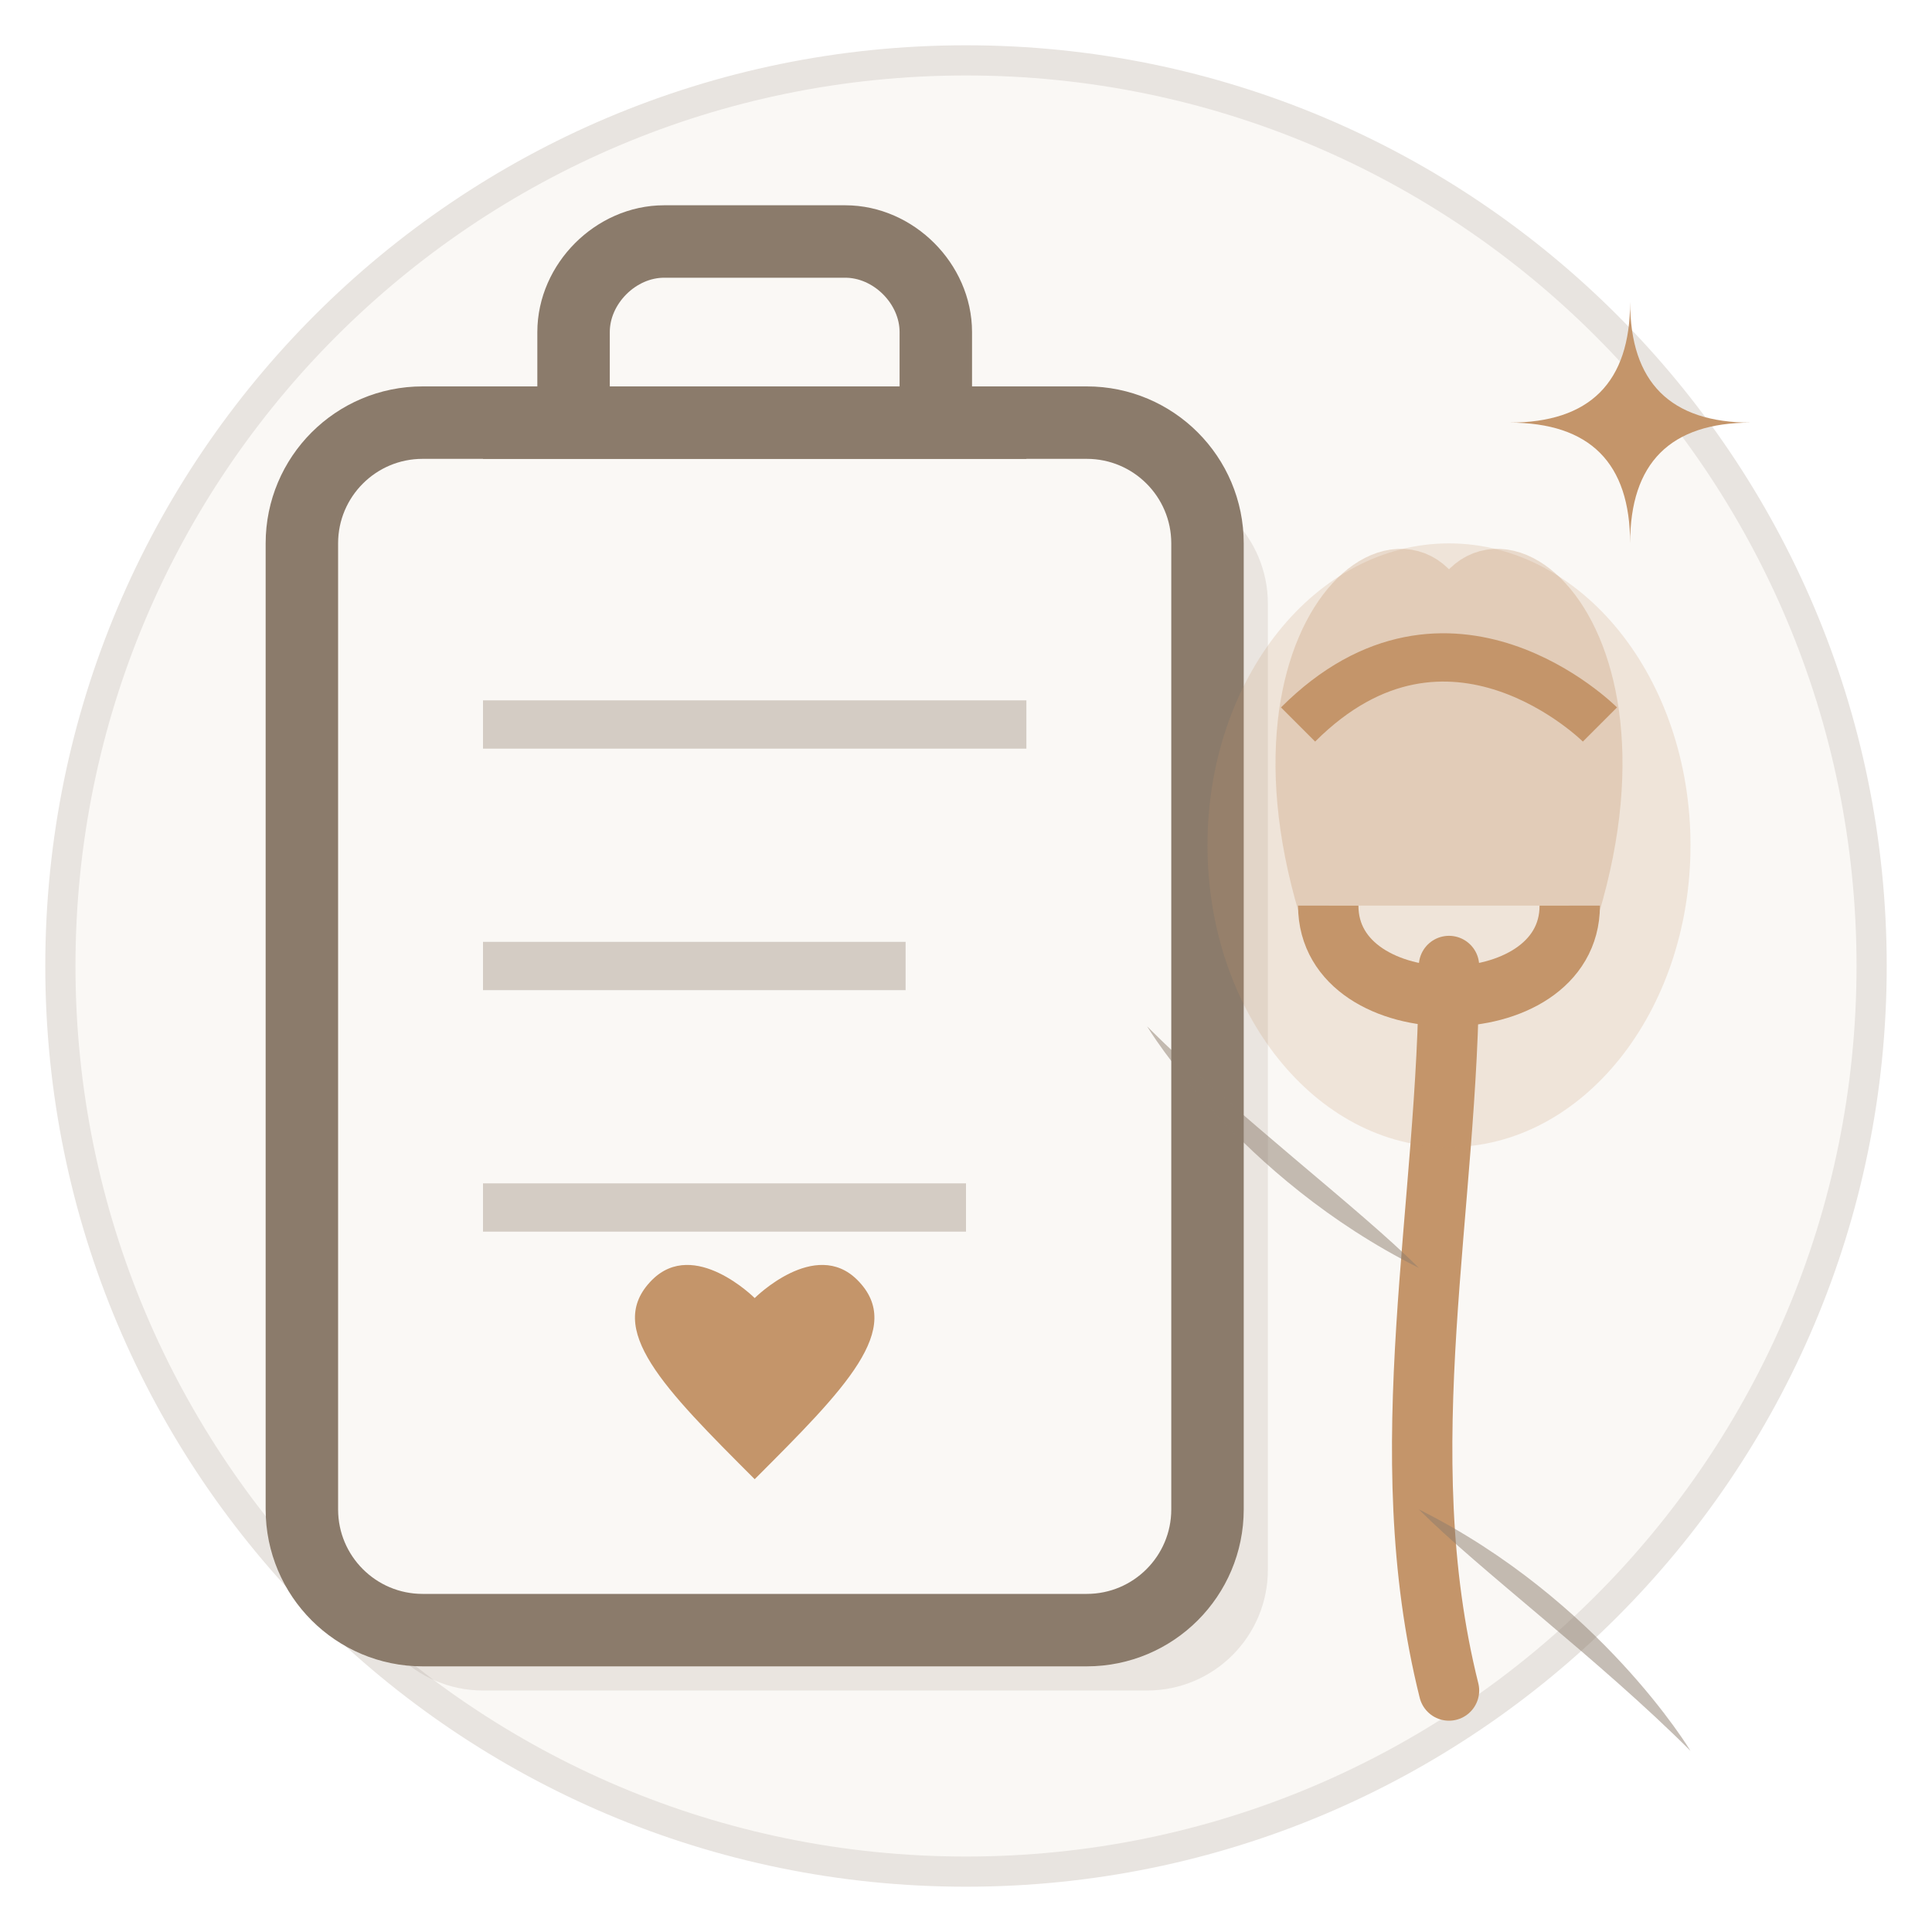
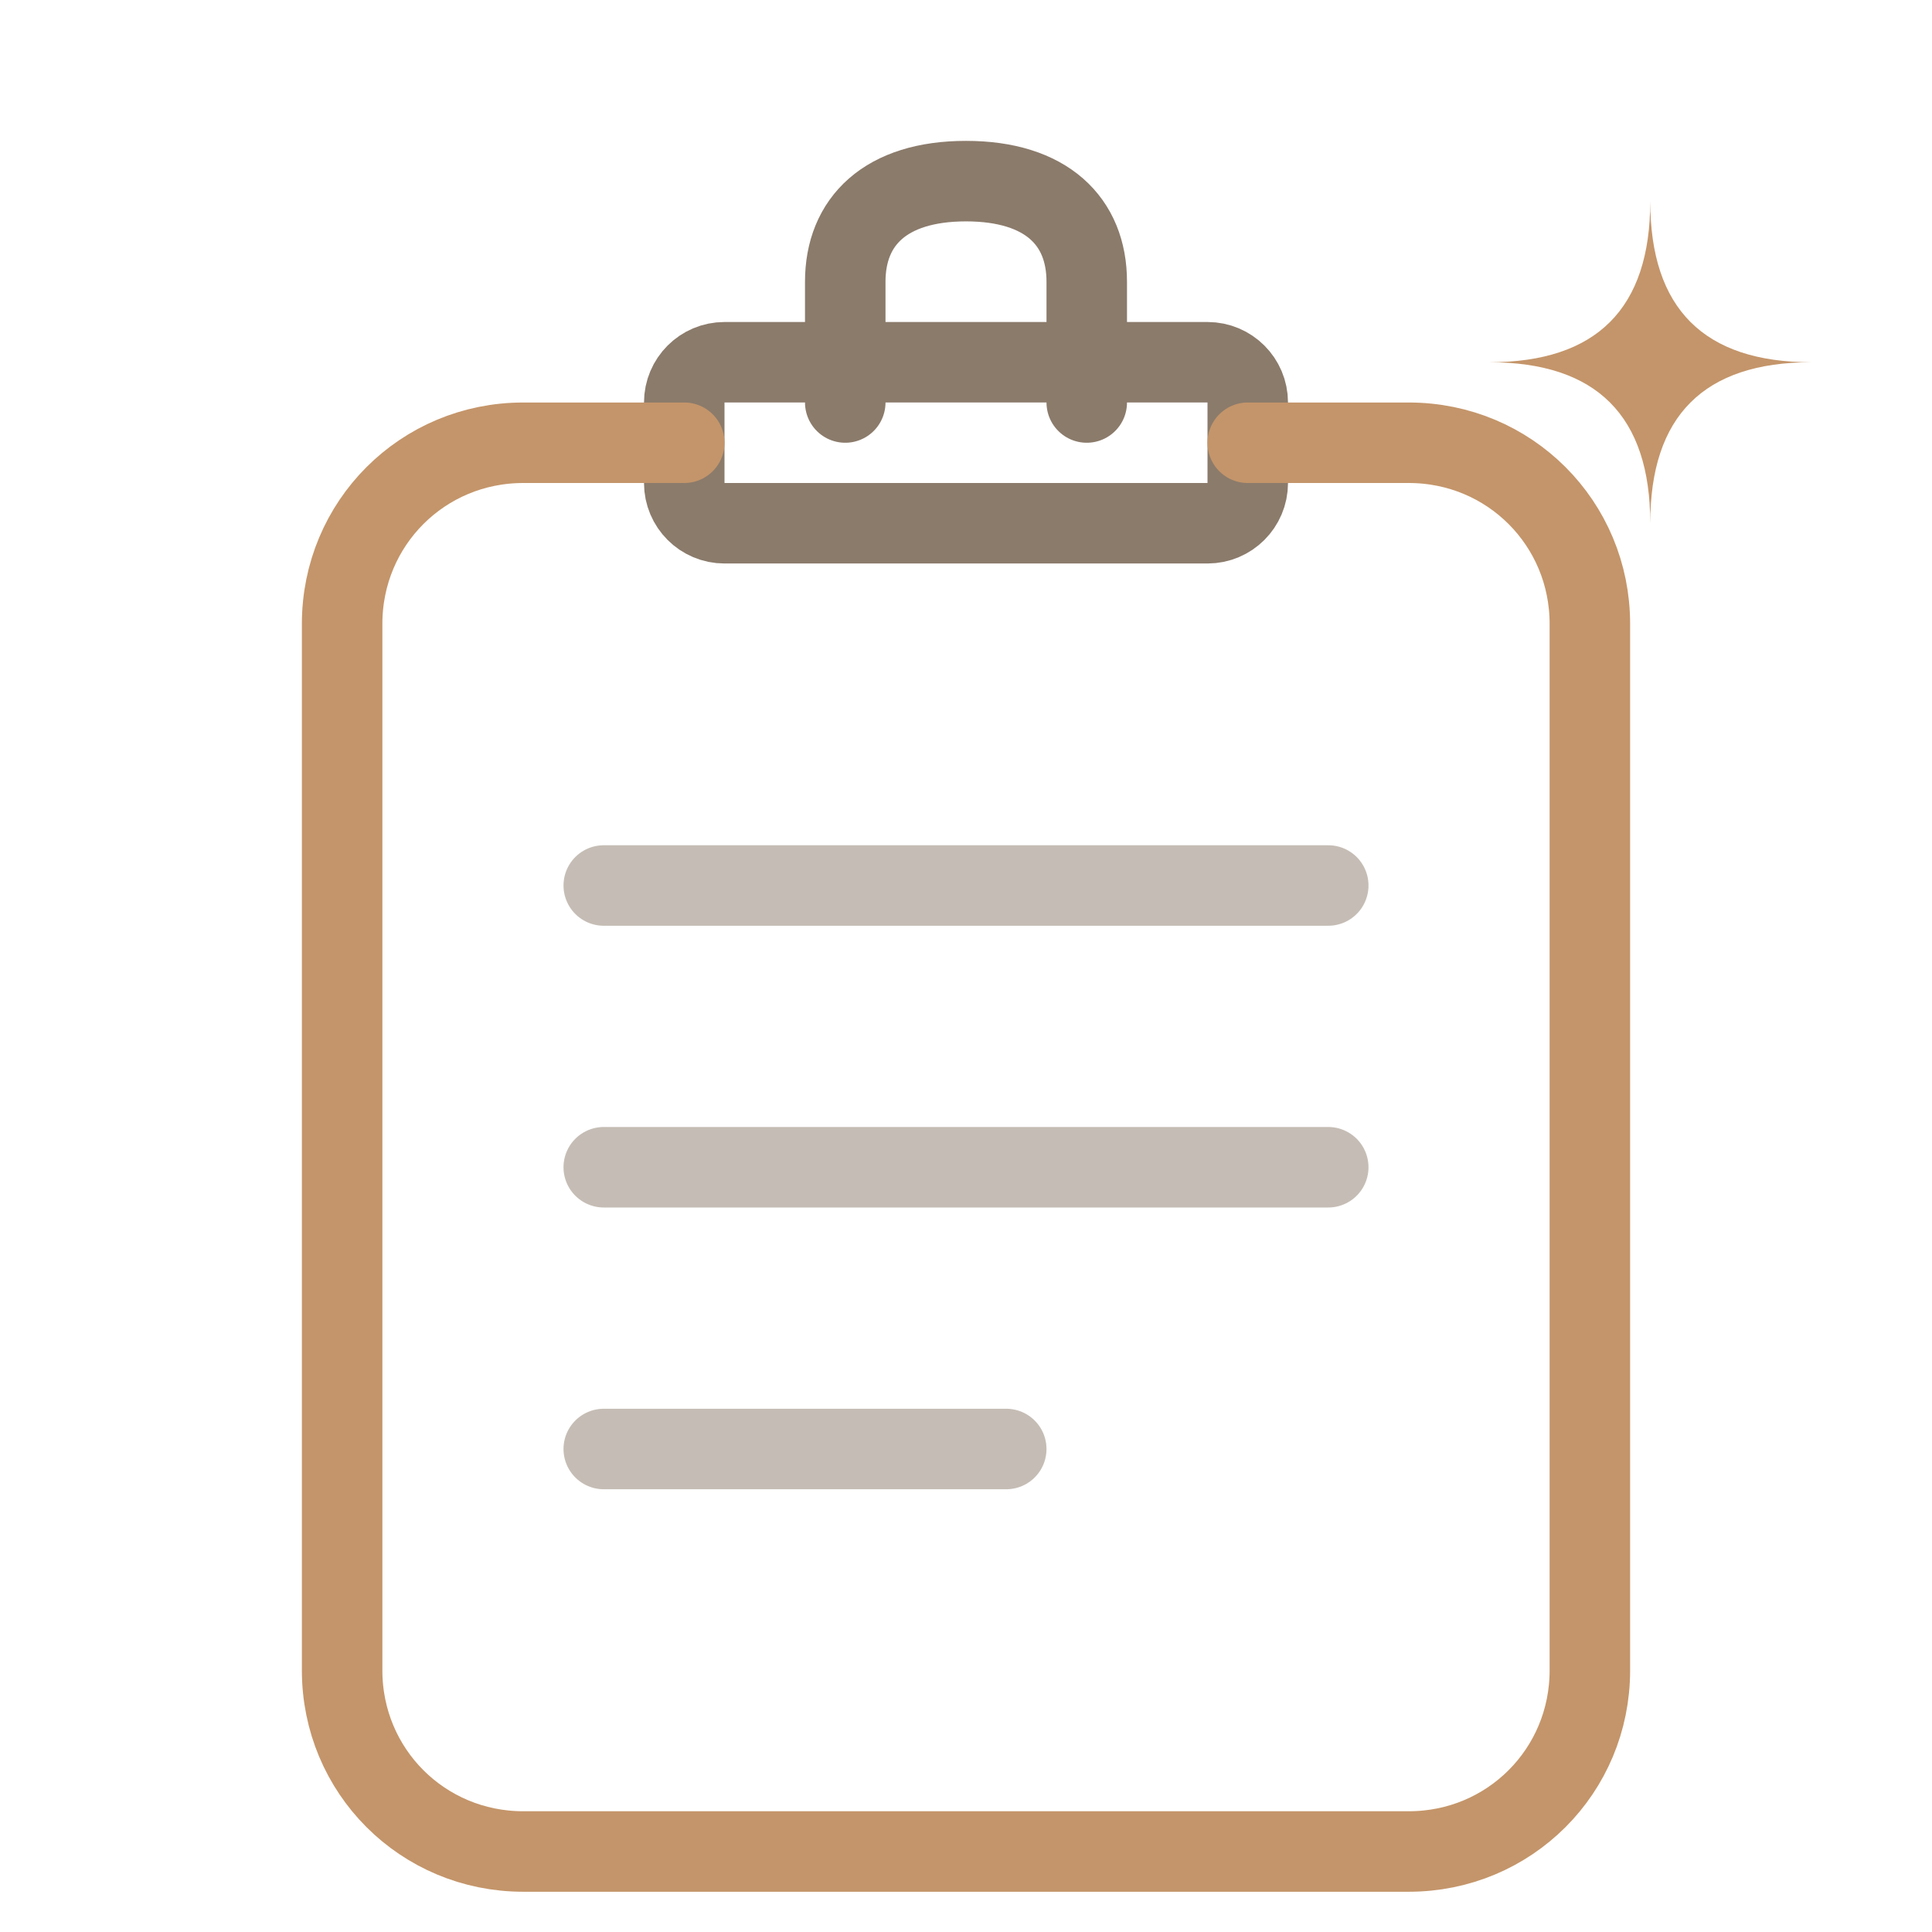
- <svg xmlns="http://www.w3.org/2000/svg" viewBox="0 0 32 32" width="32" height="32">
-   <circle cx="16" cy="16" r="15" fill="#FAF8F5" stroke="#E8E4E0" stroke-width="0.5" />
-   <rect x="6" y="8" width="15" height="20" rx="2" fill="#8B7B6B" opacity="0.15" />
-   <rect x="5" y="7" width="15" height="20" rx="2" fill="#FAF8F5" stroke="#8B7B6B" stroke-width="1.2" />
-   <path d="M 9.5 7 L 9.5 5.5 C 9.5 4.7 10.2 4 11 4 L 14 4 C 14.8 4 15.5 4.7 15.5 5.5 L 15.5 7" fill="#FAF8F5" stroke="#8B7B6B" stroke-width="1.2" />
-   <line x1="8" y1="7" x2="17" y2="7" stroke="#8B7B6B" stroke-width="1.2" />
-   <line x1="8" y1="12" x2="17" y2="12" stroke="#8B7B6B" stroke-width="0.8" opacity="0.35" />
-   <line x1="8" y1="16" x2="15" y2="16" stroke="#8B7B6B" stroke-width="0.8" opacity="0.35" />
-   <line x1="8" y1="20" x2="16" y2="20" stroke="#8B7B6B" stroke-width="0.8" opacity="0.35" />
-   <path d="M 12.5 24.5 C 11 23 10 22 10.8 21.2 C 11.5 20.5 12.5 21.5 12.5 21.5 C 12.5 21.5 13.5 20.5 14.2 21.2 C 15 22 14 23 12.5 24.5 Z" fill="#C4956A" />
-   <g>
-     <path d="M 24 16 C 24 20 23 24 24 28" stroke="#C4956A" stroke-width="1" fill="none" stroke-linecap="round" />
-     <ellipse cx="24" cy="14" rx="4" ry="5" fill="#C4956A" opacity="0.2" />
-     <path d="M 22 15 C 22 17 26 17 26 15" stroke="#C4956A" stroke-width="1" fill="none" />
-     <path d="M 22 15 C 20.5 10 24 8 24 11 C 24 8 27.5 10 26 15" stroke="#C4956A" stroke-width="1" fill="#C4956A" opacity="0.3" />
-     <path d="M 21.5 12 C 24 9.5 26.5 12 26.5 12" stroke="#C4956A" stroke-width="0.8" fill="none" />
-     <path d="M 23.5 21 C 20.5 19.5 19 17 19 17 C 20.5 18.5 22.5 20 23.5 21 Z" fill="#8B7B6B" opacity="0.5" />
-     <path d="M 23.5 25 C 26.5 26.5 28 29 28 29 C 26.5 27.5 24.5 26 23.5 25 Z" fill="#8B7B6B" opacity="0.5" />
+ <svg xmlns="http://www.w3.org/2000/svg" viewBox="0 0 48 48" width="48" height="48">
+   <g fill="none" stroke-linecap="round" stroke-linejoin="round">
+     <path d="M 21 10 V 7 C 21 5.5 22 4.5 24 4.5 C 26 4.5 27 5.5 27 7 V 10" stroke="#8B7B6B" stroke-width="2" />
+     <rect x="17" y="9" width="14" height="4" rx="1" stroke="#8B7B6B" stroke-width="2" />
+     <path d="M 17 11 H 13 C 10.5 11 8.5 13 8.5 15.5 V 41.5 C 8.5 44 10.5 46 13 46 H 35 C 37.5 46 39.5 44 39.5 41.5 V 15.5 C 39.5 13 37.5 11 35 11 H 31" stroke="#C4956A" stroke-width="2" />
+     <line x1="15" y1="22" x2="33" y2="22" stroke="#8B7B6B" stroke-width="2" opacity="0.5" />
+     <line x1="15" y1="29" x2="33" y2="29" stroke="#8B7B6B" stroke-width="2" opacity="0.5" />
+     <line x1="15" y1="36" x2="25" y2="36" stroke="#8B7B6B" stroke-width="2" opacity="0.5" />
+     <path d="M 41 5 Q 41 9 45 9 Q 41 9 41 13 Q 41 9 37 9 Q 41 9 41 5 Z" fill="#C4956A" />
  </g>
-   <path d="M 27 5 Q 27 7 29 7 Q 27 7 27 9 Q 27 7 25 7 Q 27 7 27 5 Z" fill="#C4956A" />
</svg>
